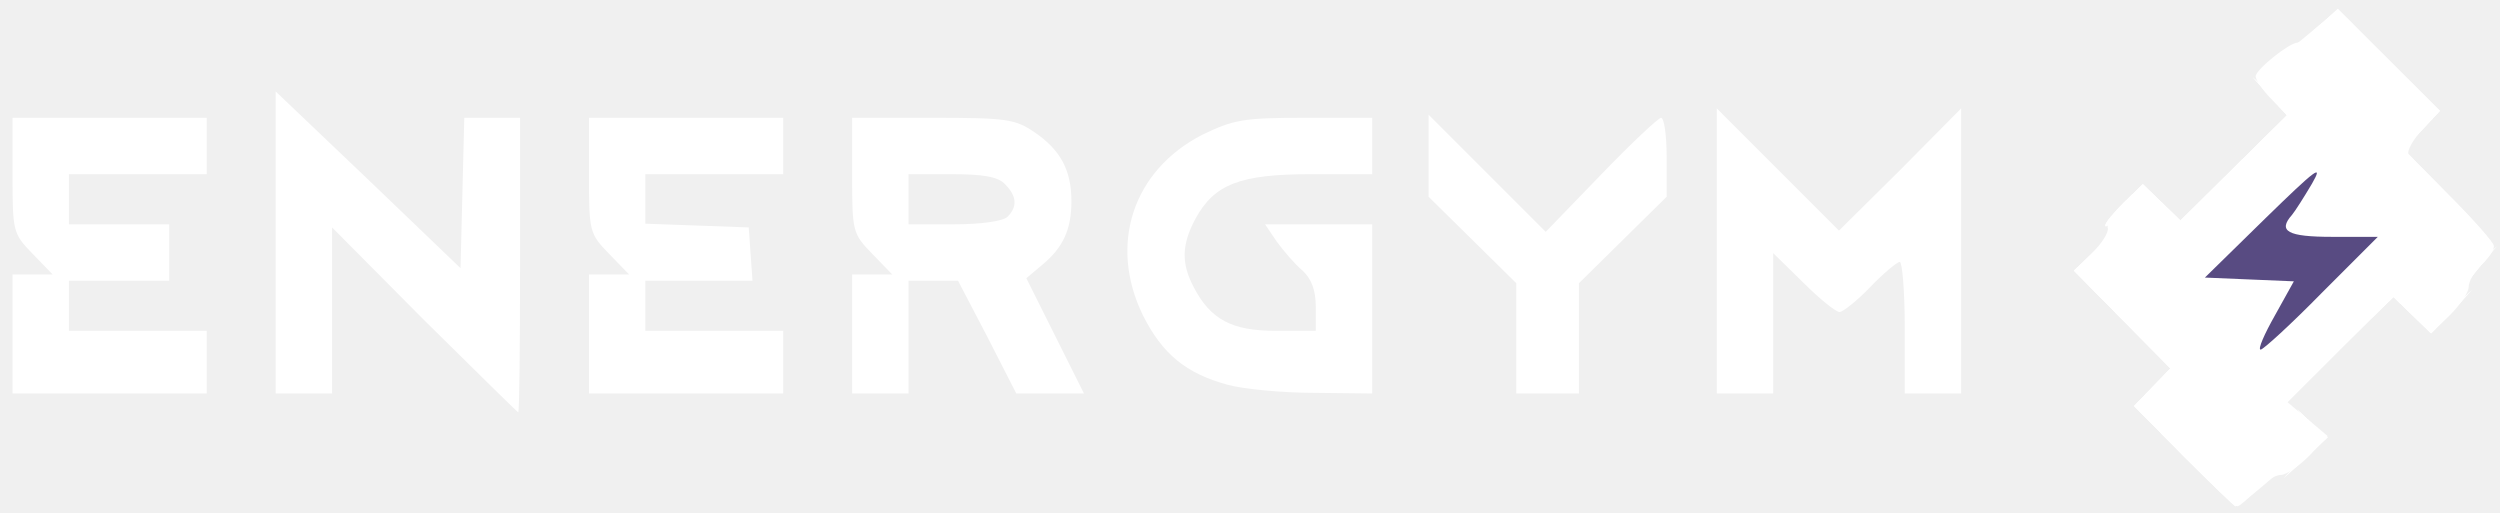
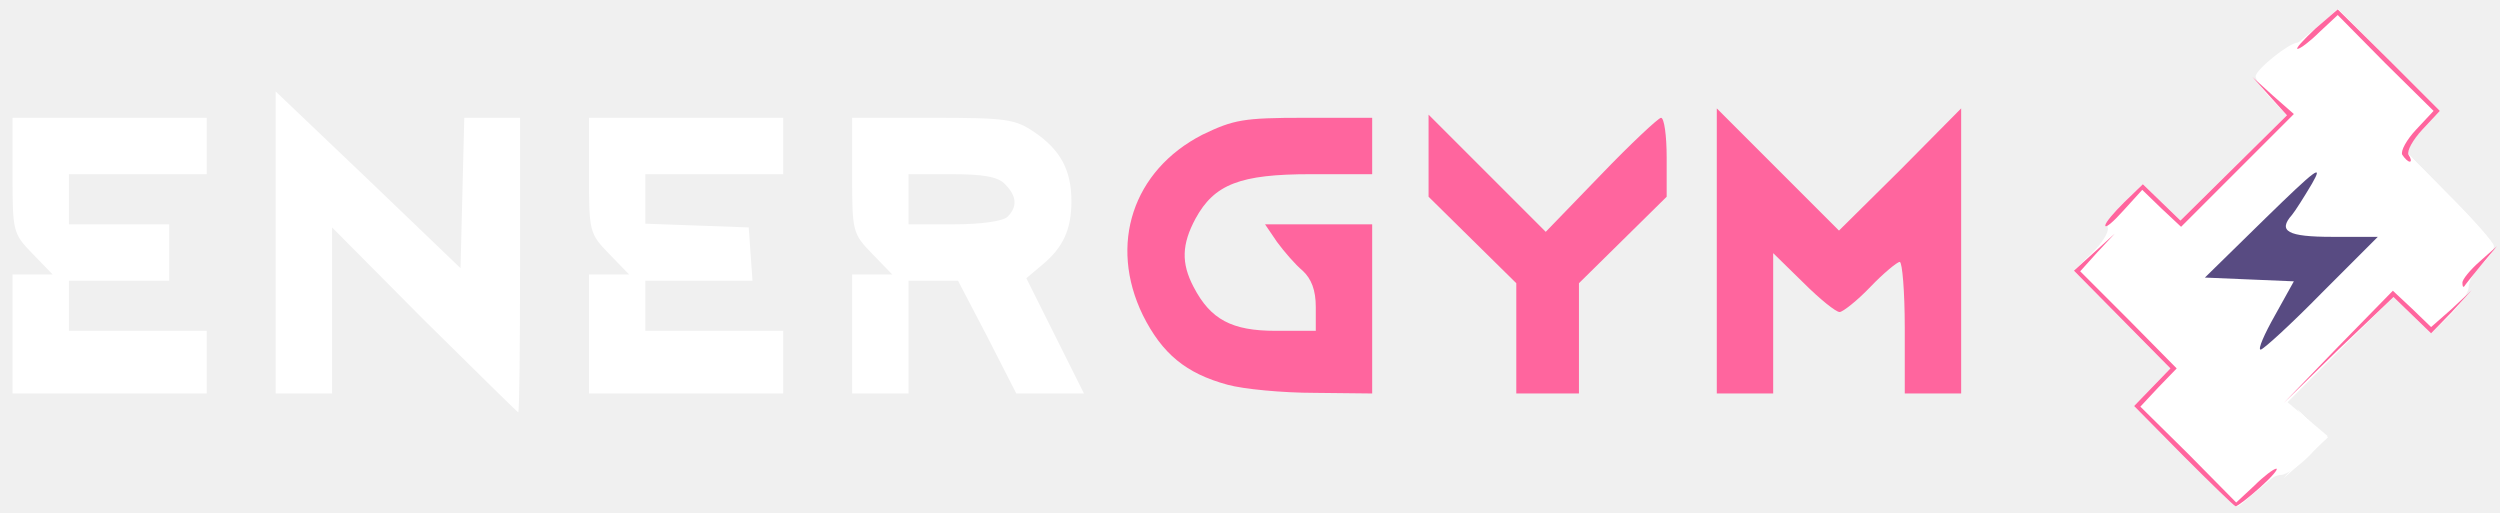
<svg xmlns="http://www.w3.org/2000/svg" version="1.1" id="Layer_1" x="0px" y="0px" viewBox="0 0 399 81.8" style="enable-background:new 0 0 399 81.8;" xml:space="preserve">
  <style type="text/css">
	.st0{fill:#FFFFFF;}
- 	.st1{fill:#584B82;}
+ 	.st1{fill:#FF659E;}
+ 	.st2{fill:#584B82;}
</style>
  <g id="layer101">
    <path class="st0" d="M67.7,51.1L53,36.3v13.3v13.2h-4.5H44V38.7V14.6l14.8,14.1l14.7,14.1l0.3-12l0.3-12h4.4H83v23.5   c0,12.9-0.1,23.5-0.3,23.5C82.6,65.8,75.9,59.2,67.7,51.1z" />
    <path class="st0" d="M2,53.3v-9.5h3.2h3.2l-3.2-3.3C2.1,37.3,2,37,2,28v-9.2h15.5H33v4.5v4.5H22H11v4v4h8h8v4.5v4.5h-8h-8v4v4h11   h11v5v5H17.5H2V53.3z" />
    <path class="st0" d="M94,53.3v-9.5h3.2h3.2l-3.2-3.3C94.1,37.3,94,37,94,28v-9.2h15.5H125v4.5v4.5h-11h-11v4v3.9l8.3,0.3l8.2,0.3   l0.3,4.3l0.3,4.2h-8.5H103v4v4h11h11v5v5h-15.5H94V53.3z" />
    <path class="st0" d="M136,53.3v-9.5h3.2h3.2l-3.2-3.3C136.1,37.3,136,37,136,28v-9.2h12.9c11.7,0,13.1,0.2,16.2,2.3   c4.1,2.8,5.9,6,5.9,11c0,4.5-1.3,7.4-4.7,10.2l-2.5,2.1l4.6,9.2l4.6,9.2h-5.4h-5.4l-4.6-9l-4.7-9H149h-4v9v9h-4.5H136V53.3z    M160.8,34.6c1.6-1.6,1.5-3.3-0.4-5.2c-1.1-1.2-3.5-1.6-8.5-1.6H145v4v4h7.3C156.6,35.8,160.1,35.3,160.8,34.6z" />
-     <path class="st0" d="M195.9,61.4c-6.6-1.8-10.4-4.9-13.5-11.1c-5.5-11.3-1.6-23.1,9.5-28.8c5-2.4,6.5-2.7,16.3-2.7H219v4.5v4.5   h-9.8c-11.3,0-15.4,1.6-18.4,7.1c-2.2,4.1-2.3,7.1-0.3,10.9c2.7,5.2,6.1,7,13.1,7h6.4V49c0-2.7-0.7-4.5-2.1-5.8   c-1.2-1-3-3.1-4.1-4.6l-1.9-2.8h8.5h8.6v13.5v13.5l-9.2-0.1C204.7,62.7,198.4,62.1,195.9,61.4z" />
-     <path class="st0" d="M242,54v-8.8l-7-6.9l-7-6.9v-6.6v-6.5l9.4,9.4l9.3,9.3l8.8-9.1c4.8-5,9.2-9.1,9.6-9.1c0.5,0,0.9,2.8,0.9,6.3   v6.3l-7,6.9l-7,6.9V54v8.8h-5h-5L242,54L242,54z" />
-     <path class="st0" d="M274,40.1V17.3l9.8,9.8l9.7,9.7l9.8-9.7l9.7-9.8v22.8v22.7h-4.5H304V52.3c0-5.8-0.4-10.5-0.8-10.5   s-2.6,1.8-4.7,4s-4.4,4-4.9,4c-0.6,0-3.2-2.1-5.8-4.7l-4.8-4.7v11.2v11.2h-4.5H274V40.1z" />
+     <path class="st1" d="M195.9,61.4c-6.6-1.8-10.4-4.9-13.5-11.1c-5.5-11.3-1.6-23.1,9.5-28.8c5-2.4,6.5-2.7,16.3-2.7H219v4.5v4.5   h-9.8c-11.3,0-15.4,1.6-18.4,7.1c-2.2,4.1-2.3,7.1-0.3,10.9c2.7,5.2,6.1,7,13.1,7h6.4V49c0-2.7-0.7-4.5-2.1-5.8   c-1.2-1-3-3.1-4.1-4.6l-1.9-2.8h8.5h8.6v13.5v13.5l-9.2-0.1C204.7,62.7,198.4,62.1,195.9,61.4z" />
+     <path class="st1" d="M242,54v-8.8l-7-6.9l-7-6.9v-6.6v-6.5l9.4,9.4l9.3,9.3l8.8-9.1c4.8-5,9.2-9.1,9.6-9.1c0.5,0,0.9,2.8,0.9,6.3   v6.3l-7,6.9l-7,6.9V54v8.8h-5h-5V54L242,54z" />
+     <path class="st1" d="M274,40.1V17.3l9.8,9.8l9.7,9.7l9.8-9.7l9.7-9.8v22.8v22.7h-4.5H304V52.3c0-5.8-0.4-10.5-0.8-10.5   s-2.6,1.8-4.7,4s-4.4,4-4.9,4c-0.6,0-3.2-2.1-5.8-4.7l-4.8-4.7v11.2v11.2h-4.5H274V40.1z" />
  </g>
  <g id="layer101_1_">
-     <path class="st0" d="M348.5,72.8l-7.9-8l2.9-3l2.9-3l-7.7-7.8l-7.7-7.8l2.9-2.8c1.6-1.6,2.7-3.4,2.5-4c-0.2-0.6,0.9-2.5,2.6-4.1   l3-2.9l3,2.9l3,2.9l8.5-8.4l8.5-8.4l-2.5-2.6c-1.4-1.4-2.5-3.1-2.5-3.6c0-1.1,5.4-5.4,6.7-5.4c0.4,0,2-1.2,3.5-2.7l2.9-2.7l8.1,8.2   l8.2,8.1l-2.9,3.1l-2.9,3l7.2,7.3c4,4,7.2,7.7,7.2,8.3s-0.9,1.9-2,2.9s-2,2.6-2,3.5s-1.4,2.9-3,4.5l-3,2.9l-3-2.9l-3-2.9l-8.5,8.4   l-8.4,8.4l3.2,2.7l3.2,2.7l-2.9,3.1c-1.7,1.7-3.7,3.1-4.6,3.1s-2.7,1.1-4,2.5s-2.6,2.5-2.9,2.5C356.7,80.8,352.9,77.2,348.5,72.8z" />
+     <path class="st0" d="M348.5,72.8l-7.9-8l2.9-3l2.9-3l-7.7-7.8l-7.7-7.8l2.9-2.8c1.6-1.6,2.7-3.4,2.5-4s0.9-2.5,2.6-4.1l3-2.9l3,2.9   l3,2.9l8.5-8.4l8.5-8.4l-2.5-2.6c-1.4-1.4-2.5-3.1-2.5-3.6c0-1.1,5.4-5.4,6.7-5.4c0.4,0,2-1.2,3.5-2.7l2.9-2.7l8.1,8.2l8.2,8.1   l-2.9,3.1l-2.9,3l7.2,7.3c4,4,7.2,7.7,7.2,8.3s-0.9,1.9-2,2.9s-2,2.6-2,3.5s-1.4,2.9-3,4.5l-3,2.9l-3-2.9l-3-2.9l-8.5,8.4l-8.4,8.4   l3.2,2.7l3.2,2.7l-2.9,3.1c-1.7,1.7-3.7,3.1-4.6,3.1s-2.7,1.1-4,2.5s-2.6,2.5-2.9,2.5C356.7,80.8,352.9,77.2,348.5,72.8z" />
  </g>
  <g id="layer102">
    <path class="st0" d="M348.5,72.8l-7.9-8l2.9-3l2.9-3l-7.7-7.8l-7.7-7.8l3-2.9l3-2.9l8,7.9l8,7.9l-2.7,2.8l-2.7,2.8l8.1,8.3l8.1,8.2   l-3.3,2.8c-1.8,1.5-3.4,2.7-3.7,2.7C356.6,80.8,352.9,77.2,348.5,72.8z" />
    <path class="st0" d="M367.4,73.1c2.9-3.2,2.9-3.3,1.1-5.5l-1.9-2.3l2.4,2.3l2.5,2.2l-3.5,3.3l-3.5,3.2L367.4,73.1z" />
    <path class="st0" d="M373.2,55.3l8.7-8.9l3.1,2.9l3,2.9l3.3-2.9l3.2-3l-3.2,3.5l-3.3,3.4l-3-2.9l-3-2.9l-8.8,8.4l-8.7,8.5   L373.2,55.3z" />
    <path class="st0" d="M363.1,50.3l3-5.4l-7.1-0.3l-7.1-0.3l9.7-9.5c8-7.8,9.3-8.8,7.4-5.5c-1.3,2.2-2.7,4.4-3.2,5   c-2.3,2.6-0.7,3.5,6.4,3.5h7.3l-9,9c-4.9,5-9.3,9-9.7,9C360.3,55.8,361.4,53.3,363.1,50.3z" />
    <path class="st0" d="M385.1,37.4l-8.1-8.1l2.7-2.8l2.8-2.7l-8.2-8.3l-8.1-8.2l3.5-2.9l3.5-2.9l8.1,8.1l8.1,8.1l-2.9,3.1l-2.9,3   l7.2,7.3c4,4,7.2,7.6,7.2,8.1c0,0.4-1.1,2.1-2.4,3.6l-2.3,2.8L385.1,37.4z" />
    <path class="st0" d="M336,36c0-0.5,1.4-2.1,3-3.7l3-2.9l3,2.9l3,2.9l8.5-8.4l8.5-8.4l-2.8-3.1l-2.7-3l3.3,3l3.3,2.9l-9,9l-9,9   l-3.1-2.9l-3.1-3l-3,3.3C337.3,35.4,336,36.5,336,36z" />
  </g>
  <g id="layer103">
-     <path class="st0" d="M348.5,72.8l-7.9-8l2.9-3l2.9-3l-7.7-7.8l-7.7-7.8l3.2-2.9l3.3-3l-2.8,3l-2.7,3l7.7,7.7l7.7,7.8l-2.9,3   l-2.9,3.1l7.7,7.6l7.6,7.7l2.9-2.7c1.5-1.5,3.1-2.7,3.5-2.7c0.4,0-0.8,1.4-2.6,3c-1.9,1.7-3.6,3-3.9,3   C356.6,80.8,352.9,77.2,348.5,72.8z" />
+     <path class="st1" d="M348.5,72.8l-7.9-8l2.9-3l2.9-3l-7.7-7.8l-7.7-7.8l3.2-2.9l3.3-3l-2.8,3l-2.7,3l7.7,7.7l7.7,7.8l-2.9,3   l-2.9,3.1l7.7,7.6l7.6,7.7l2.9-2.7c1.5-1.5,3.1-2.7,3.5-2.7s-0.8,1.4-2.6,3c-1.9,1.7-3.6,3-3.9,3C356.6,80.8,352.9,77.2,348.5,72.8   z" />
    <path class="st0" d="M367.4,73.1c2.9-3.2,2.9-3.3,1.1-5.5l-1.9-2.3l2.4,2.3l2.5,2.2l-3.5,3.3l-3.5,3.2L367.4,73.1z" />
-     <path class="st0" d="M373.2,55.3l8.7-8.9l3.1,2.9l3,2.9l3.3-2.9l3.2-3l-3.2,3.5l-3.3,3.4l-3-2.9l-3-2.9l-8.8,8.4l-8.7,8.5   L373.2,55.3z" />
-     <path class="st1" d="M363.1,50.3l3-5.4l-7.1-0.3l-7.1-0.3l9.7-9.5c8-7.8,9.3-8.8,7.4-5.5c-1.3,2.2-2.7,4.4-3.2,5   c-2.3,2.6-0.7,3.5,6.4,3.5h7.3l-9,9c-4.9,5-9.3,9-9.7,9C360.3,55.8,361.4,53.3,363.1,50.3z" />
-     <path class="st0" d="M393,45.1c0-0.5,1.2-2,2.8-3.4l2.7-2.4l-2.5,3c-1.4,1.7-2.6,3.2-2.7,3.4C393.1,45.9,393,45.7,393,45.1z" />
-     <path class="st0" d="M336,36c0-0.5,1.4-2.1,3-3.7l3-2.9l3,2.9l3,2.9l8.5-8.4l8.5-8.4l-2.8-3.1l-2.7-3l3.3,3l3.3,2.9l-9,9l-9,9   l-3.1-2.9l-3.1-3l-3,3.3C337.3,35.4,336,36.5,336,36z" />
-     <path class="st0" d="M383.4,24.7c-0.3-0.6,0.7-2.4,2.2-4l2.8-3l-7.7-7.6l-7.6-7.7l-2.9,2.7c-1.5,1.5-3.1,2.7-3.5,2.7   c-0.4,0,0.9-1.4,2.8-3.2l3.6-3.1l8.2,8.1l8.1,8.1l-2.8,3c-1.5,1.6-2.5,3.4-2.2,4c0.4,0.6,0.5,1.1,0.2,1.1   C384.3,25.8,383.8,25.3,383.4,24.7z" />
+     <path class="st1" d="M373.2,55.3l8.7-8.9l3.1,2.9l3,2.9l3.3-2.9l3.2-3l-3.2,3.5l-3.3,3.4l-3-2.9l-3-2.9l-8.8,8.4l-8.7,8.5   L373.2,55.3z" />
+     <path class="st2" d="M363.1,50.3l3-5.4l-7.1-0.3l-7.1-0.3l9.7-9.5c8-7.8,9.3-8.8,7.4-5.5c-1.3,2.2-2.7,4.4-3.2,5   c-2.3,2.6-0.7,3.5,6.4,3.5h7.3l-9,9c-4.9,5-9.3,9-9.7,9C360.3,55.8,361.4,53.3,363.1,50.3z" />
+     <path class="st1" d="M393,45.1c0-0.5,1.2-2,2.8-3.4l2.7-2.4l-2.5,3c-1.4,1.7-2.6,3.2-2.7,3.4C393.1,45.9,393,45.7,393,45.1z" />
+     <path class="st1" d="M336,36c0-0.5,1.4-2.1,3-3.7l3-2.9l3,2.9l3,2.9l8.5-8.4l8.5-8.4l-2.8-3.1l-2.7-3l3.3,3l3.3,2.9l-9,9l-9,9   l-3.1-2.9l-3.1-3l-3,3.3C337.3,35.4,336,36.5,336,36z" />
+     <path class="st1" d="M383.4,24.7c-0.3-0.6,0.7-2.4,2.2-4l2.8-3l-7.7-7.6l-7.6-7.7l-2.9,2.7c-1.5,1.5-3.1,2.7-3.5,2.7   s0.9-1.4,2.8-3.2l3.6-3.1l8.2,8.1l8.1,8.1l-2.8,3c-1.5,1.6-2.5,3.4-2.2,4c0.4,0.6,0.5,1.1,0.2,1.1   C384.3,25.8,383.8,25.3,383.4,24.7z" />
  </g>
</svg>
